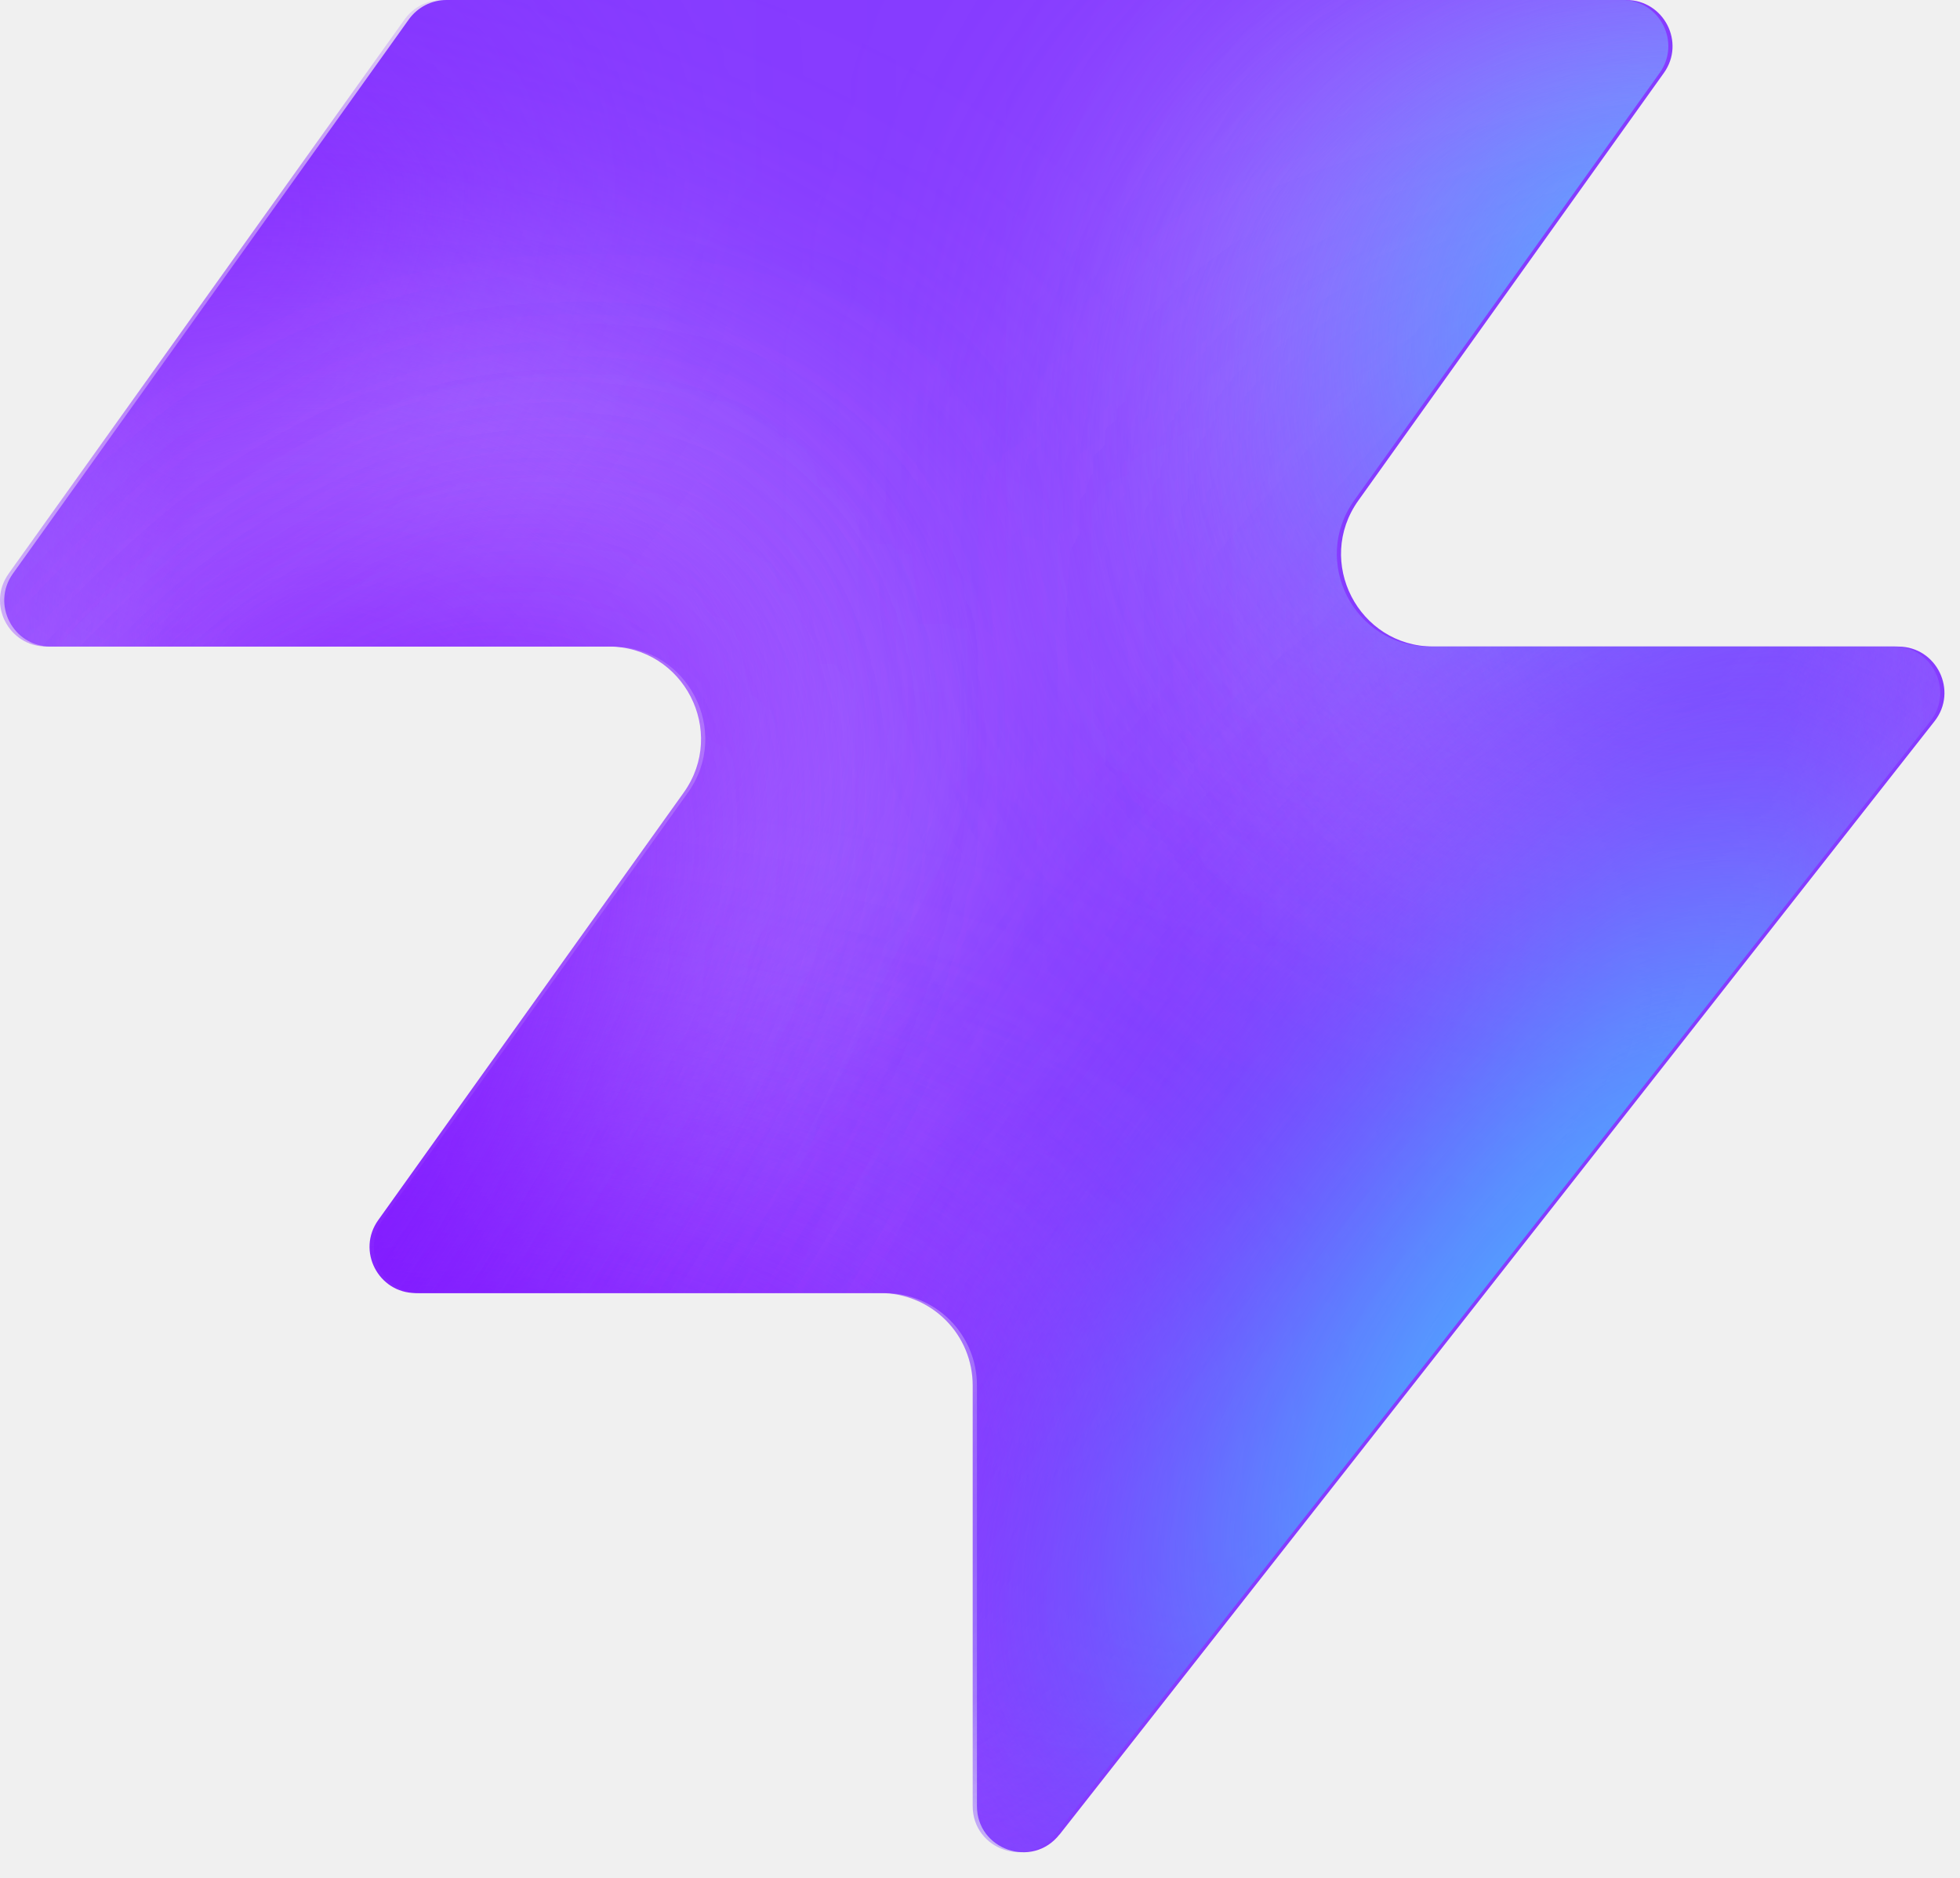
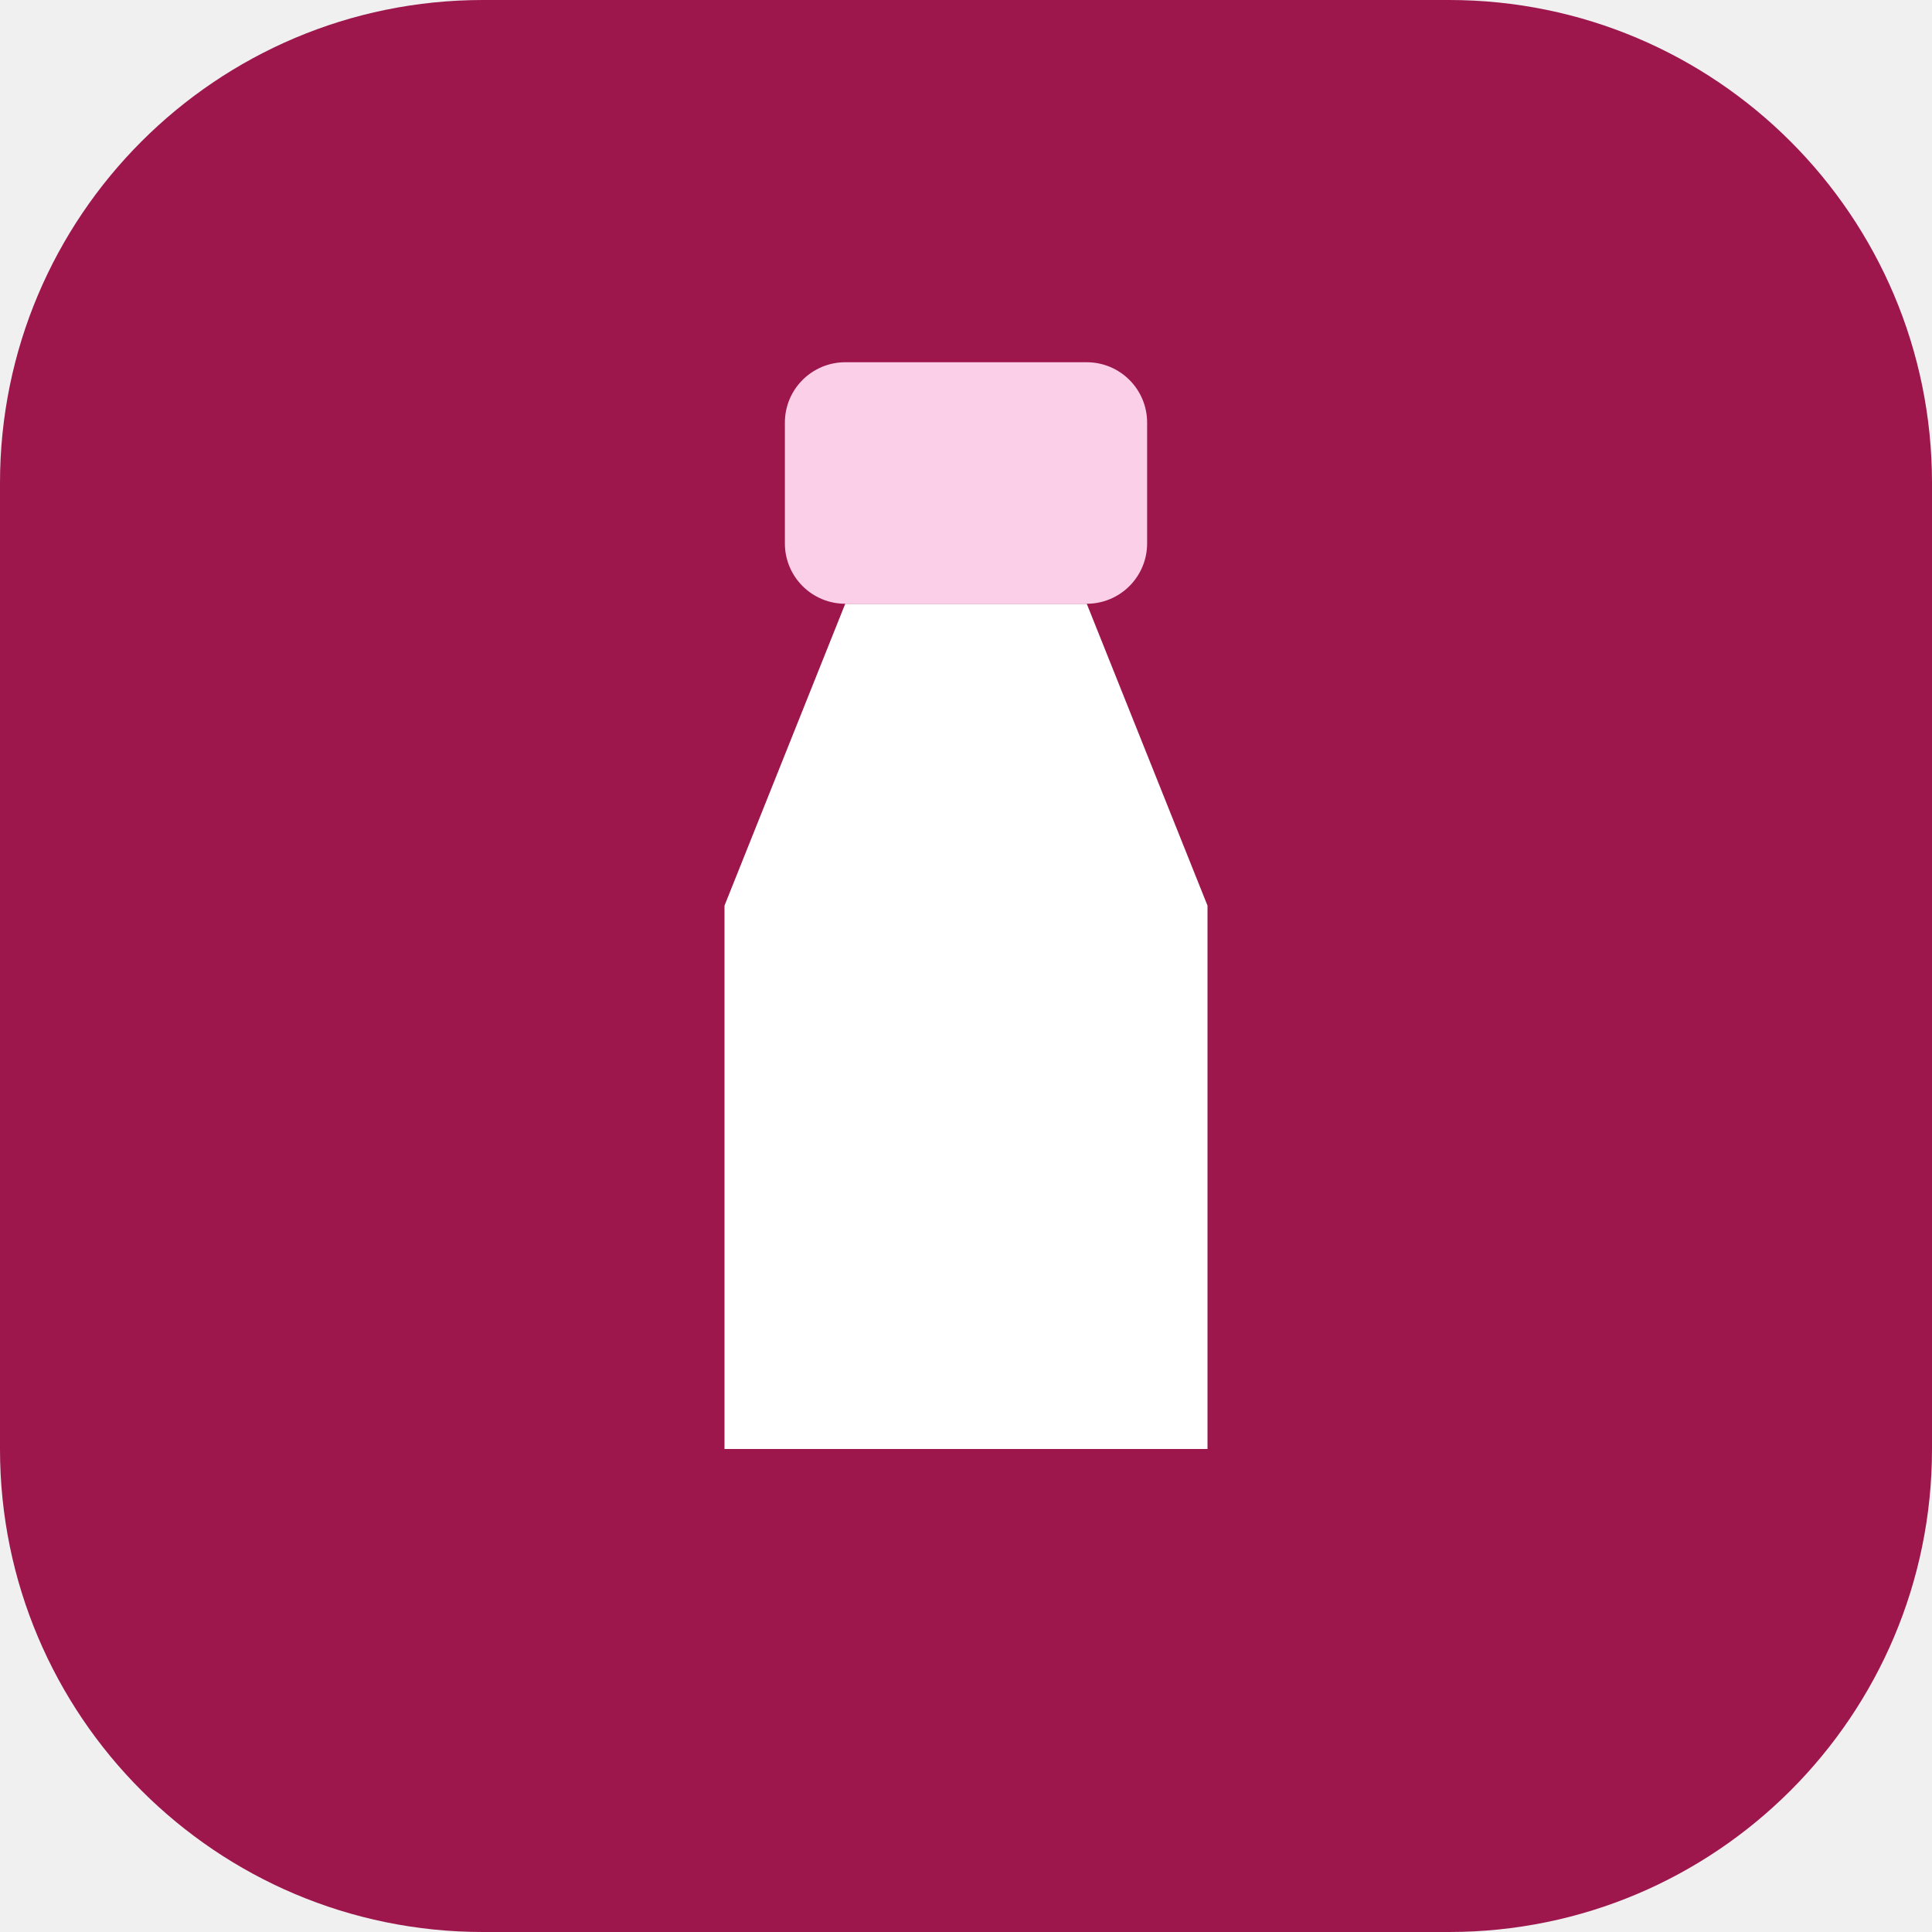
- <svg xmlns="http://www.w3.org/2000/svg" width="48" height="46" fill="none" viewBox="0 0 48 46">
-   <path fill="#863bff" d="M25.946 44.938c-.664.845-2.021.375-2.021-.698V33.937a2.26 2.26 0 0 0-2.262-2.262H10.287c-.92 0-1.456-1.04-.92-1.788l7.48-10.471c1.07-1.497 0-3.578-1.842-3.578H1.237c-.92 0-1.456-1.04-.92-1.788L10.013.474c.214-.297.556-.474.92-.474h28.894c.92 0 1.456 1.04.92 1.788l-7.48 10.471c-1.07 1.498 0 3.579 1.842 3.579h11.377c.943 0 1.473 1.088.89 1.83L25.947 44.94z" style="fill:#863bff;fill:color(display-p3 .525 .23 1);fill-opacity:1" />
-   <mask id="a" width="48" height="46" x="0" y="0" maskUnits="userSpaceOnUse" style="mask-type:alpha">
-     <path fill="#000" d="M25.842 44.938c-.664.844-2.021.375-2.021-.698V33.937a2.26 2.26 0 0 0-2.262-2.262H10.183c-.92 0-1.456-1.04-.92-1.788l7.48-10.471c1.07-1.498 0-3.579-1.842-3.579H1.133c-.92 0-1.456-1.04-.92-1.787L9.91.473c.214-.297.556-.474.92-.474h28.894c.92 0 1.456 1.04.92 1.788l-7.48 10.471c-1.07 1.498 0 3.578 1.842 3.578h11.377c.943 0 1.473 1.088.89 1.832L25.843 44.94z" style="fill:#000;fill-opacity:1" />
-   </mask>
-   <g mask="url(#a)">
-     <g filter="url(#b)">
-       <ellipse cx="5.508" cy="14.704" fill="#ede6ff" rx="5.508" ry="14.704" style="fill:#ede6ff;fill:color(display-p3 .927 .903 1);fill-opacity:1" transform="matrix(.00324 1 1 -.00324 -4.47 31.516)" />
-     </g>
-     <g filter="url(#c)">
-       <ellipse cx="10.399" cy="29.851" fill="#ede6ff" rx="10.399" ry="29.851" style="fill:#ede6ff;fill:color(display-p3 .927 .903 1);fill-opacity:1" transform="matrix(.00324 1 1 -.00324 -39.328 7.883)" />
-     </g>
-     <g filter="url(#d)">
-       <ellipse cx="5.508" cy="30.487" fill="#7e14ff" rx="5.508" ry="30.487" style="fill:#7e14ff;fill:color(display-p3 .492 .077 1);fill-opacity:1" transform="rotate(89.814 -25.913 -14.639)scale(1 -1)" />
-     </g>
-     <g filter="url(#e)">
-       <ellipse cx="5.508" cy="30.599" fill="#7e14ff" rx="5.508" ry="30.599" style="fill:#7e14ff;fill:color(display-p3 .492 .077 1);fill-opacity:1" transform="rotate(89.814 -32.644 -3.334)scale(1 -1)" />
-     </g>
-     <g filter="url(#f)">
-       <ellipse cx="5.508" cy="30.599" fill="#7e14ff" rx="5.508" ry="30.599" style="fill:#7e14ff;fill:color(display-p3 .492 .077 1);fill-opacity:1" transform="matrix(.00324 1 1 -.00324 -34.34 30.47)" />
-     </g>
-     <g filter="url(#g)">
-       <ellipse cx="14.072" cy="22.078" fill="#ede6ff" rx="14.072" ry="22.078" style="fill:#ede6ff;fill:color(display-p3 .927 .903 1);fill-opacity:1" transform="rotate(93.35 24.506 48.493)scale(-1 1)" />
-     </g>
-     <g filter="url(#h)">
-       <ellipse cx="3.47" cy="21.501" fill="#7e14ff" rx="3.47" ry="21.501" style="fill:#7e14ff;fill:color(display-p3 .492 .077 1);fill-opacity:1" transform="rotate(89.009 28.708 47.59)scale(-1 1)" />
-     </g>
-     <g filter="url(#i)">
-       <ellipse cx="3.47" cy="21.501" fill="#7e14ff" rx="3.47" ry="21.501" style="fill:#7e14ff;fill:color(display-p3 .492 .077 1);fill-opacity:1" transform="rotate(89.009 28.708 47.59)scale(-1 1)" />
-     </g>
-     <g filter="url(#j)">
-       <ellipse cx=".387" cy="8.972" fill="#7e14ff" rx="4.407" ry="29.108" style="fill:#7e14ff;fill:color(display-p3 .492 .077 1);fill-opacity:1" transform="rotate(39.51 .387 8.972)" />
-     </g>
-     <g filter="url(#k)">
-       <ellipse cx="47.523" cy="-6.092" fill="#7e14ff" rx="4.407" ry="29.108" style="fill:#7e14ff;fill:color(display-p3 .492 .077 1);fill-opacity:1" transform="rotate(37.892 47.523 -6.092)" />
-     </g>
-     <g filter="url(#l)">
-       <ellipse cx="41.412" cy="6.333" fill="#47bfff" rx="5.971" ry="9.665" style="fill:#47bfff;fill:color(display-p3 .28 .748 1);fill-opacity:1" transform="rotate(37.892 41.412 6.333)" />
-     </g>
-     <g filter="url(#m)">
-       <ellipse cx="-1.879" cy="38.332" fill="#7e14ff" rx="4.407" ry="29.108" style="fill:#7e14ff;fill:color(display-p3 .492 .077 1);fill-opacity:1" transform="rotate(37.892 -1.88 38.332)" />
-     </g>
-     <g filter="url(#n)">
-       <ellipse cx="-1.879" cy="38.332" fill="#7e14ff" rx="4.407" ry="29.108" style="fill:#7e14ff;fill:color(display-p3 .492 .077 1);fill-opacity:1" transform="rotate(37.892 -1.88 38.332)" />
-     </g>
-     <g filter="url(#o)">
-       <ellipse cx="35.651" cy="29.907" fill="#7e14ff" rx="4.407" ry="29.108" style="fill:#7e14ff;fill:color(display-p3 .492 .077 1);fill-opacity:1" transform="rotate(37.892 35.651 29.907)" />
-     </g>
-     <g filter="url(#p)">
-       <ellipse cx="38.418" cy="32.4" fill="#47bfff" rx="5.971" ry="15.297" style="fill:#47bfff;fill:color(display-p3 .28 .748 1);fill-opacity:1" transform="rotate(37.892 38.418 32.4)" />
-     </g>
-   </g>
-   <defs>
-     <filter id="b" width="60.045" height="41.654" x="-19.77" y="16.149" color-interpolation-filters="sRGB" filterUnits="userSpaceOnUse">
-       <feFlood flood-opacity="0" result="BackgroundImageFix" />
-       <feBlend in="SourceGraphic" in2="BackgroundImageFix" result="shape" />
-       <feGaussianBlur result="effect1_foregroundBlur_2002_17158" stdDeviation="7.659" />
-     </filter>
-     <filter id="c" width="90.34" height="51.437" x="-54.613" y="-7.533" color-interpolation-filters="sRGB" filterUnits="userSpaceOnUse">
-       <feFlood flood-opacity="0" result="BackgroundImageFix" />
-       <feBlend in="SourceGraphic" in2="BackgroundImageFix" result="shape" />
-       <feGaussianBlur result="effect1_foregroundBlur_2002_17158" stdDeviation="7.659" />
-     </filter>
-     <filter id="d" width="79.355" height="29.4" x="-49.64" y="2.03" color-interpolation-filters="sRGB" filterUnits="userSpaceOnUse">
-       <feFlood flood-opacity="0" result="BackgroundImageFix" />
-       <feBlend in="SourceGraphic" in2="BackgroundImageFix" result="shape" />
-       <feGaussianBlur result="effect1_foregroundBlur_2002_17158" stdDeviation="4.596" />
-     </filter>
-     <filter id="e" width="79.579" height="29.4" x="-45.045" y="20.029" color-interpolation-filters="sRGB" filterUnits="userSpaceOnUse">
-       <feFlood flood-opacity="0" result="BackgroundImageFix" />
-       <feBlend in="SourceGraphic" in2="BackgroundImageFix" result="shape" />
-       <feGaussianBlur result="effect1_foregroundBlur_2002_17158" stdDeviation="4.596" />
-     </filter>
-     <filter id="f" width="79.579" height="29.4" x="-43.513" y="21.178" color-interpolation-filters="sRGB" filterUnits="userSpaceOnUse">
-       <feFlood flood-opacity="0" result="BackgroundImageFix" />
-       <feBlend in="SourceGraphic" in2="BackgroundImageFix" result="shape" />
-       <feGaussianBlur result="effect1_foregroundBlur_2002_17158" stdDeviation="4.596" />
-     </filter>
-     <filter id="g" width="74.749" height="58.852" x="15.756" y="-17.901" color-interpolation-filters="sRGB" filterUnits="userSpaceOnUse">
-       <feFlood flood-opacity="0" result="BackgroundImageFix" />
-       <feBlend in="SourceGraphic" in2="BackgroundImageFix" result="shape" />
-       <feGaussianBlur result="effect1_foregroundBlur_2002_17158" stdDeviation="7.659" />
-     </filter>
-     <filter id="h" width="61.377" height="25.362" x="23.548" y="2.284" color-interpolation-filters="sRGB" filterUnits="userSpaceOnUse">
-       <feFlood flood-opacity="0" result="BackgroundImageFix" />
-       <feBlend in="SourceGraphic" in2="BackgroundImageFix" result="shape" />
-       <feGaussianBlur result="effect1_foregroundBlur_2002_17158" stdDeviation="4.596" />
-     </filter>
-     <filter id="i" width="61.377" height="25.362" x="23.548" y="2.284" color-interpolation-filters="sRGB" filterUnits="userSpaceOnUse">
-       <feFlood flood-opacity="0" result="BackgroundImageFix" />
-       <feBlend in="SourceGraphic" in2="BackgroundImageFix" result="shape" />
-       <feGaussianBlur result="effect1_foregroundBlur_2002_17158" stdDeviation="4.596" />
-     </filter>
-     <filter id="j" width="56.045" height="63.649" x="-27.636" y="-22.853" color-interpolation-filters="sRGB" filterUnits="userSpaceOnUse">
-       <feFlood flood-opacity="0" result="BackgroundImageFix" />
-       <feBlend in="SourceGraphic" in2="BackgroundImageFix" result="shape" />
-       <feGaussianBlur result="effect1_foregroundBlur_2002_17158" stdDeviation="4.596" />
-     </filter>
-     <filter id="k" width="54.814" height="64.646" x="20.116" y="-38.415" color-interpolation-filters="sRGB" filterUnits="userSpaceOnUse">
-       <feFlood flood-opacity="0" result="BackgroundImageFix" />
-       <feBlend in="SourceGraphic" in2="BackgroundImageFix" result="shape" />
-       <feGaussianBlur result="effect1_foregroundBlur_2002_17158" stdDeviation="4.596" />
-     </filter>
-     <filter id="l" width="33.541" height="35.313" x="24.641" y="-11.323" color-interpolation-filters="sRGB" filterUnits="userSpaceOnUse">
-       <feFlood flood-opacity="0" result="BackgroundImageFix" />
-       <feBlend in="SourceGraphic" in2="BackgroundImageFix" result="shape" />
-       <feGaussianBlur result="effect1_foregroundBlur_2002_17158" stdDeviation="4.596" />
-     </filter>
-     <filter id="m" width="54.814" height="64.646" x="-29.286" y="6.009" color-interpolation-filters="sRGB" filterUnits="userSpaceOnUse">
-       <feFlood flood-opacity="0" result="BackgroundImageFix" />
-       <feBlend in="SourceGraphic" in2="BackgroundImageFix" result="shape" />
-       <feGaussianBlur result="effect1_foregroundBlur_2002_17158" stdDeviation="4.596" />
-     </filter>
-     <filter id="n" width="54.814" height="64.646" x="-29.286" y="6.009" color-interpolation-filters="sRGB" filterUnits="userSpaceOnUse">
-       <feFlood flood-opacity="0" result="BackgroundImageFix" />
-       <feBlend in="SourceGraphic" in2="BackgroundImageFix" result="shape" />
-       <feGaussianBlur result="effect1_foregroundBlur_2002_17158" stdDeviation="4.596" />
-     </filter>
-     <filter id="o" width="54.814" height="64.646" x="8.244" y="-2.416" color-interpolation-filters="sRGB" filterUnits="userSpaceOnUse">
-       <feFlood flood-opacity="0" result="BackgroundImageFix" />
-       <feBlend in="SourceGraphic" in2="BackgroundImageFix" result="shape" />
-       <feGaussianBlur result="effect1_foregroundBlur_2002_17158" stdDeviation="4.596" />
-     </filter>
-     <filter id="p" width="39.409" height="43.623" x="18.713" y="10.588" color-interpolation-filters="sRGB" filterUnits="userSpaceOnUse">
-       <feFlood flood-opacity="0" result="BackgroundImageFix" />
-       <feBlend in="SourceGraphic" in2="BackgroundImageFix" result="shape" />
-       <feGaussianBlur result="effect1_foregroundBlur_2002_17158" stdDeviation="4.596" />
-     </filter>
-   </defs>
+ <svg xmlns="http://www.w3.org/2000/svg" viewBox="0 0 32 32">
+   <rect width="32" height="32" rx="8" fill="#9d174d" />
+   <path d="M12 24h8v-9l-2-5h-4l-2 5z" fill="#fff" />
+   <rect x="13" y="6" width="6" height="4" rx="1" fill="#fbcfe8" />
</svg>
